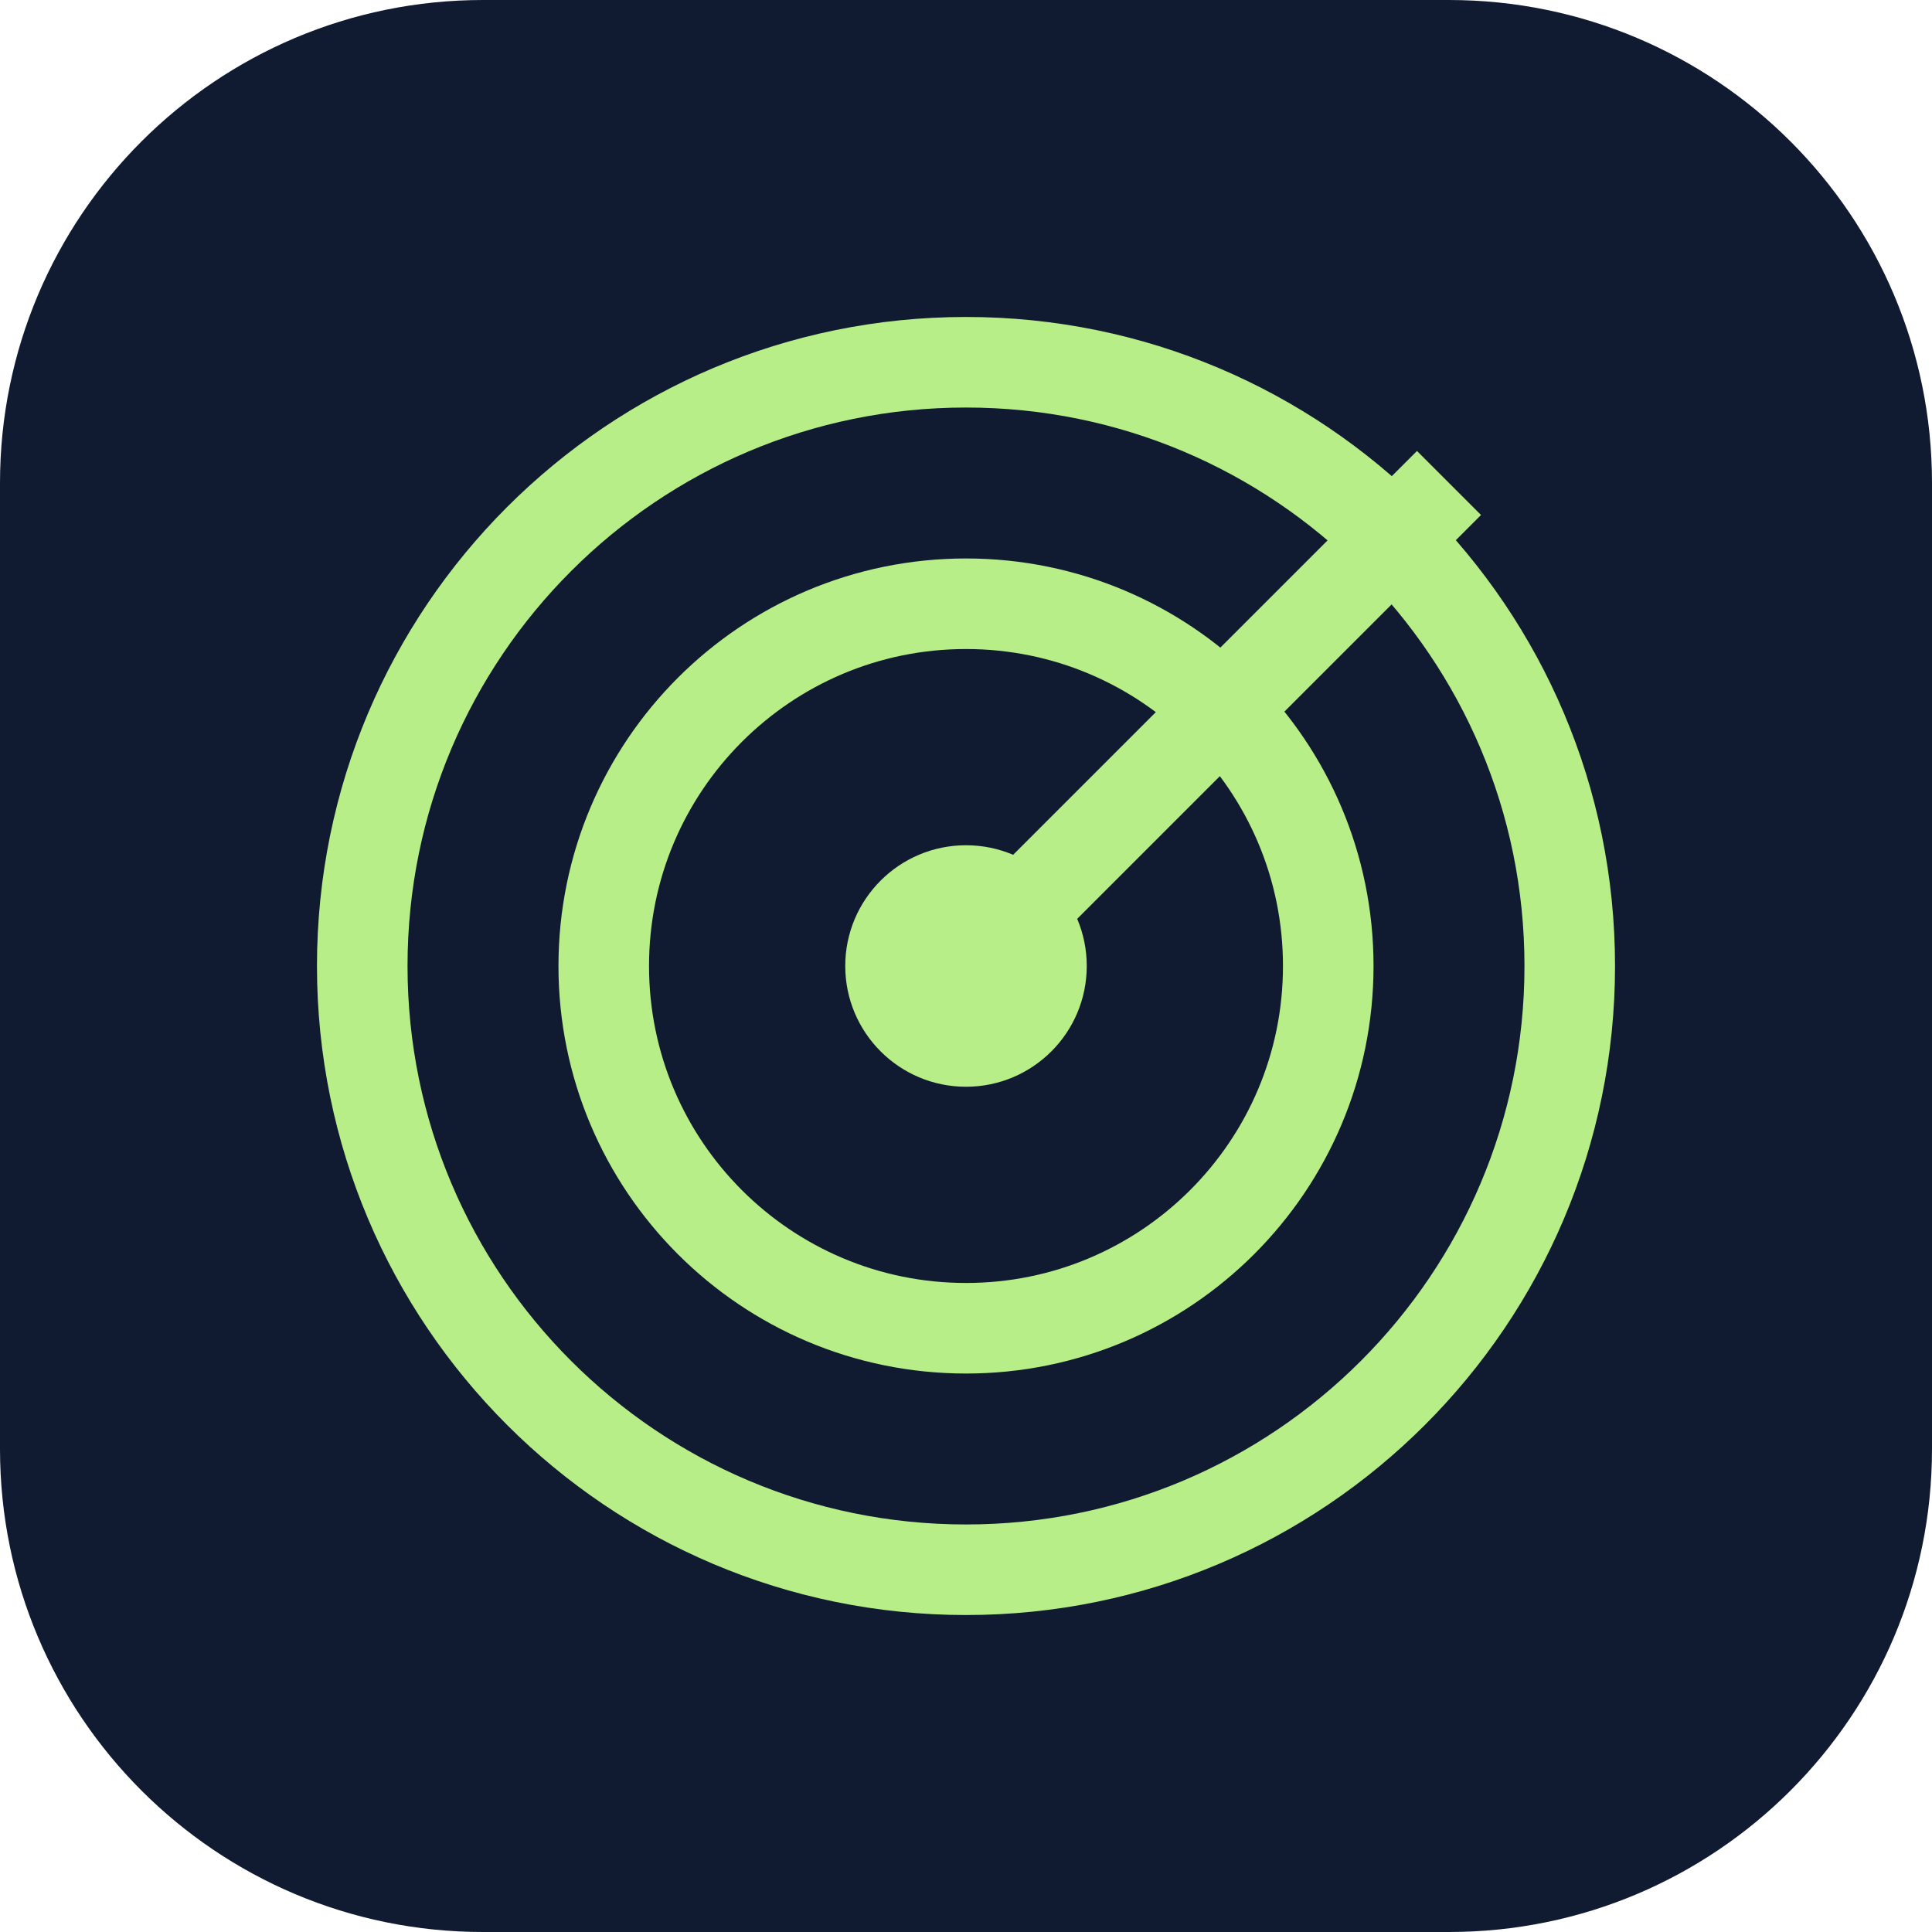
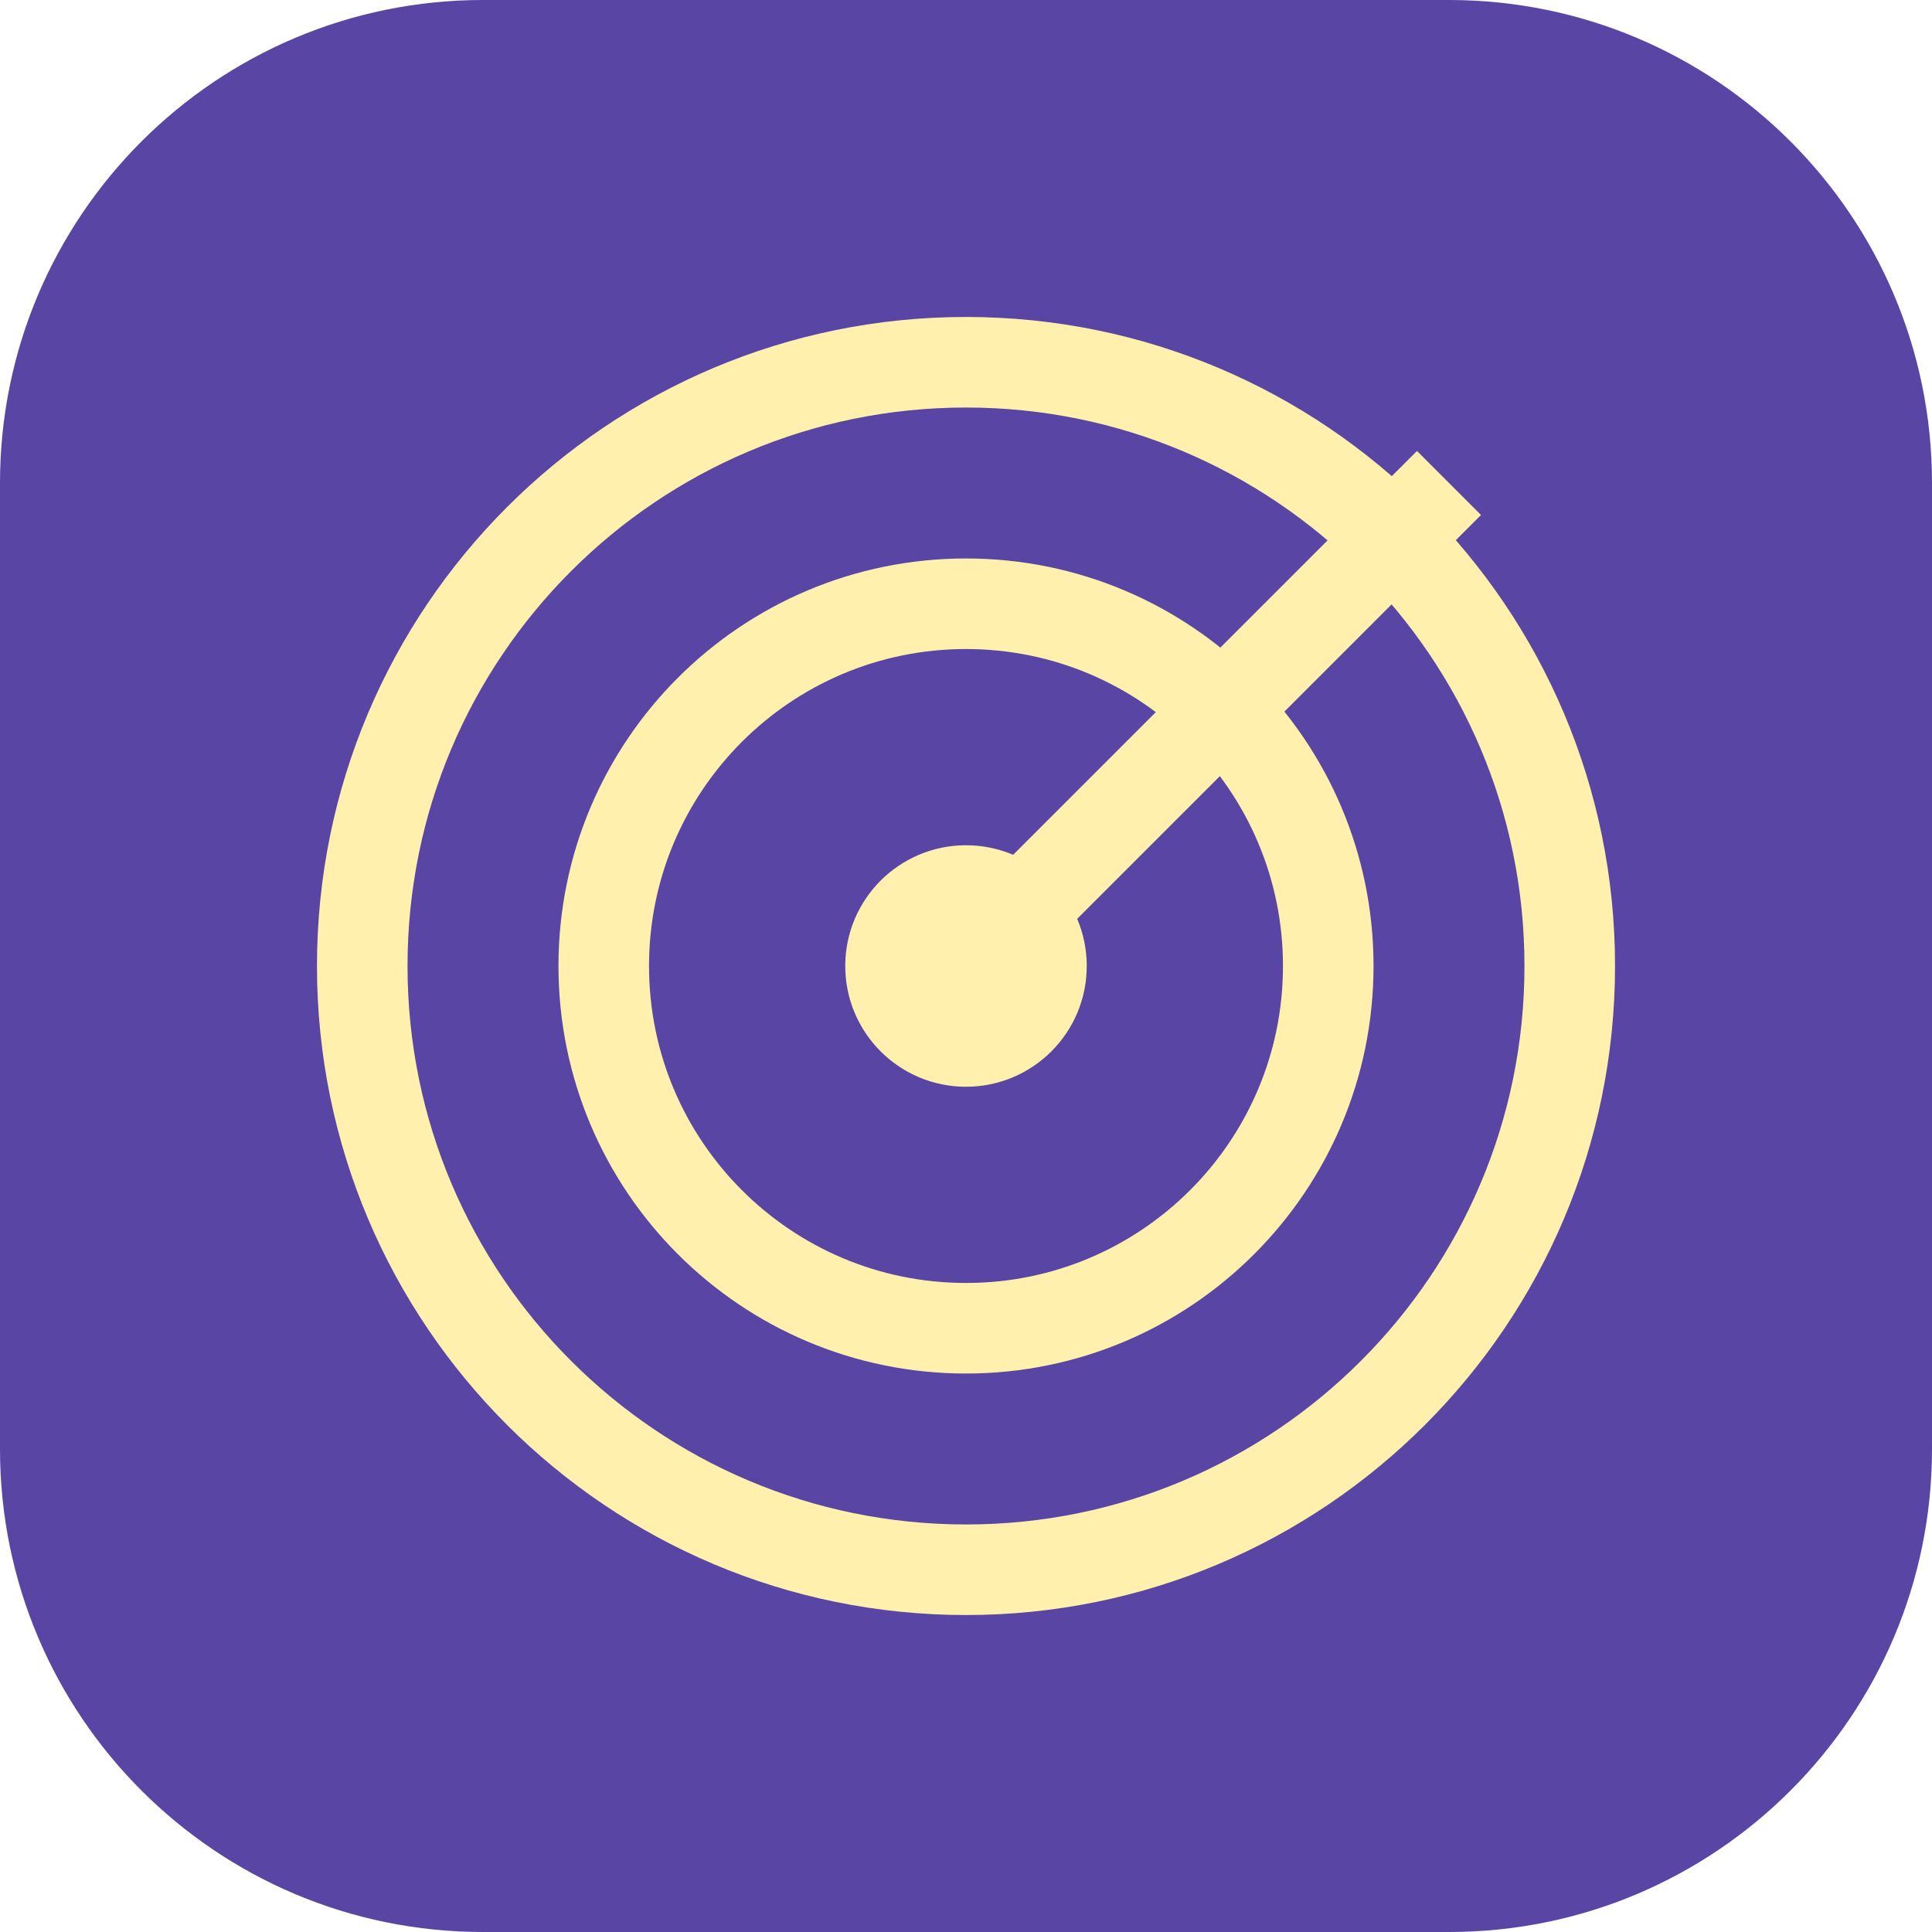
<svg xmlns="http://www.w3.org/2000/svg" viewBox="0 0 64 64">
-   <rect width="64" height="64" rx="16" fill="#101b32" />
-   <g stroke="#b7ee87" fill="none" stroke-width="3">
+   <rect width="64" height="64" rx="16" fill="#5845a4" />
+   <g stroke="#fff0ae" fill="none" stroke-width="3">
    <circle cx="32" cy="32" r="20" />
    <circle cx="32" cy="32" r="12" />
    <path d="m32 32 16-16" />
  </g>
-   <circle cx="32" cy="32" r="4" fill="#b7ee87" />
+   <circle cx="32" cy="32" r="4" fill="#fff0ae" />
</svg>
